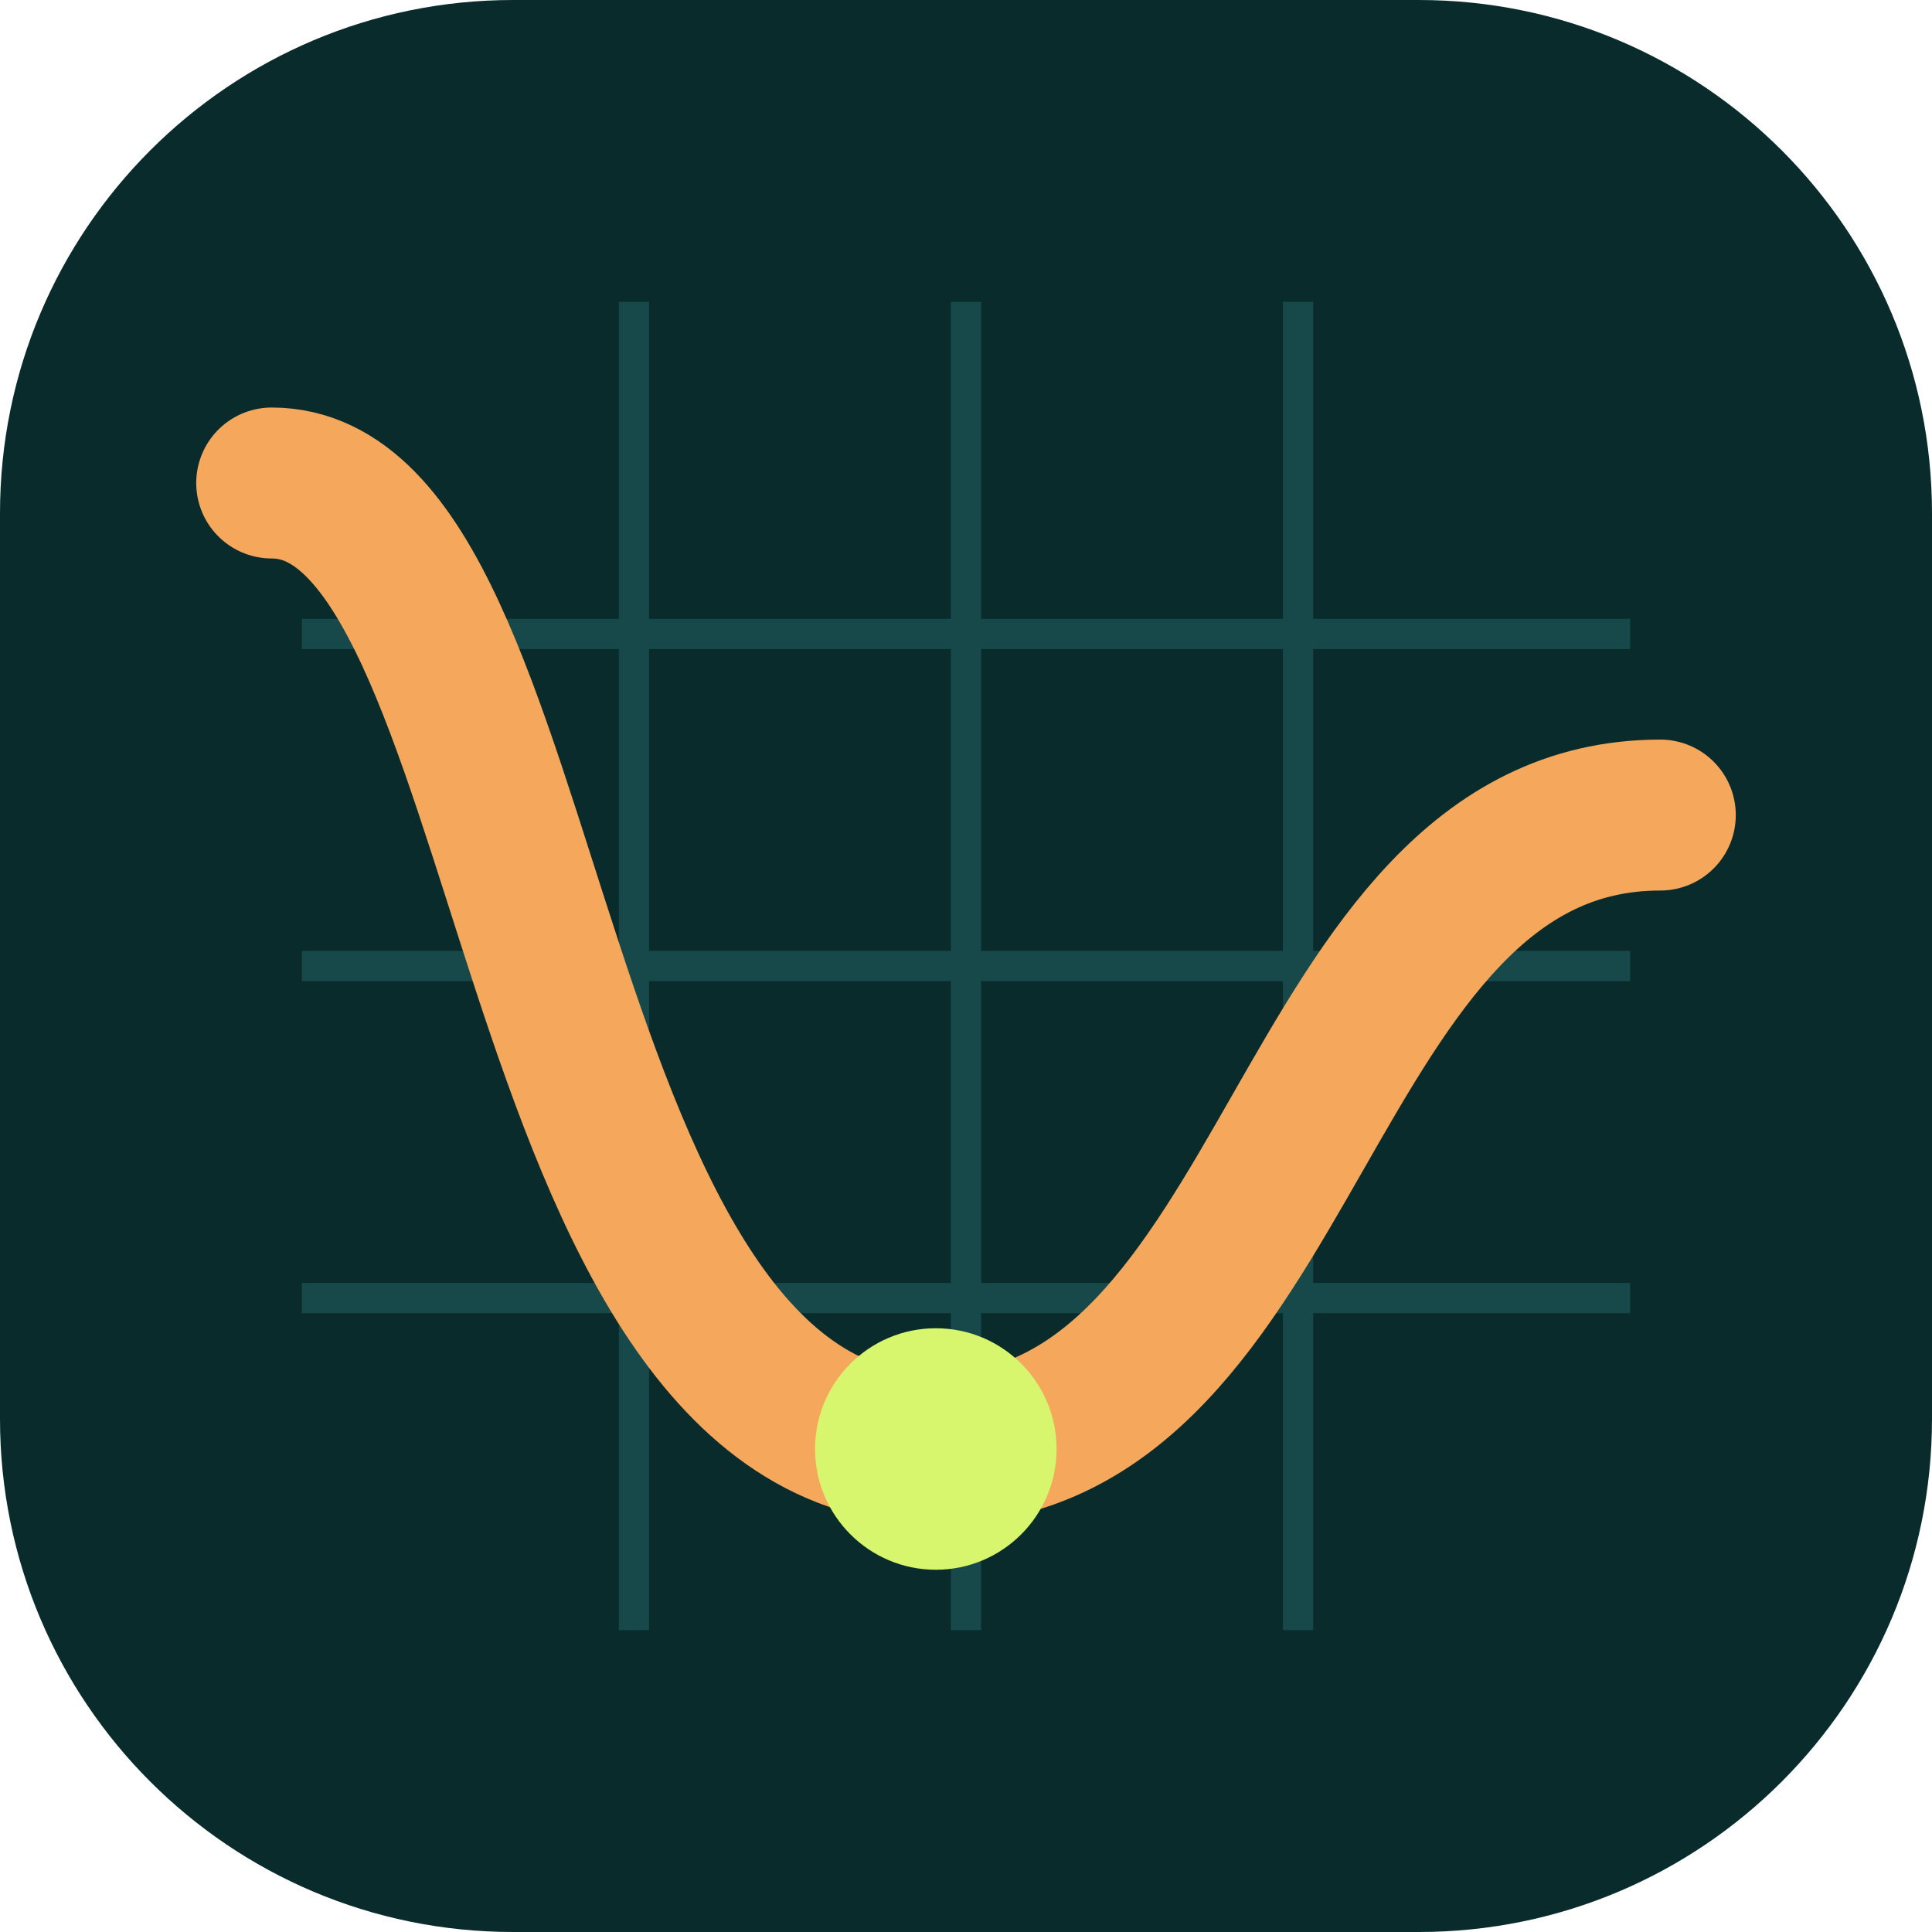
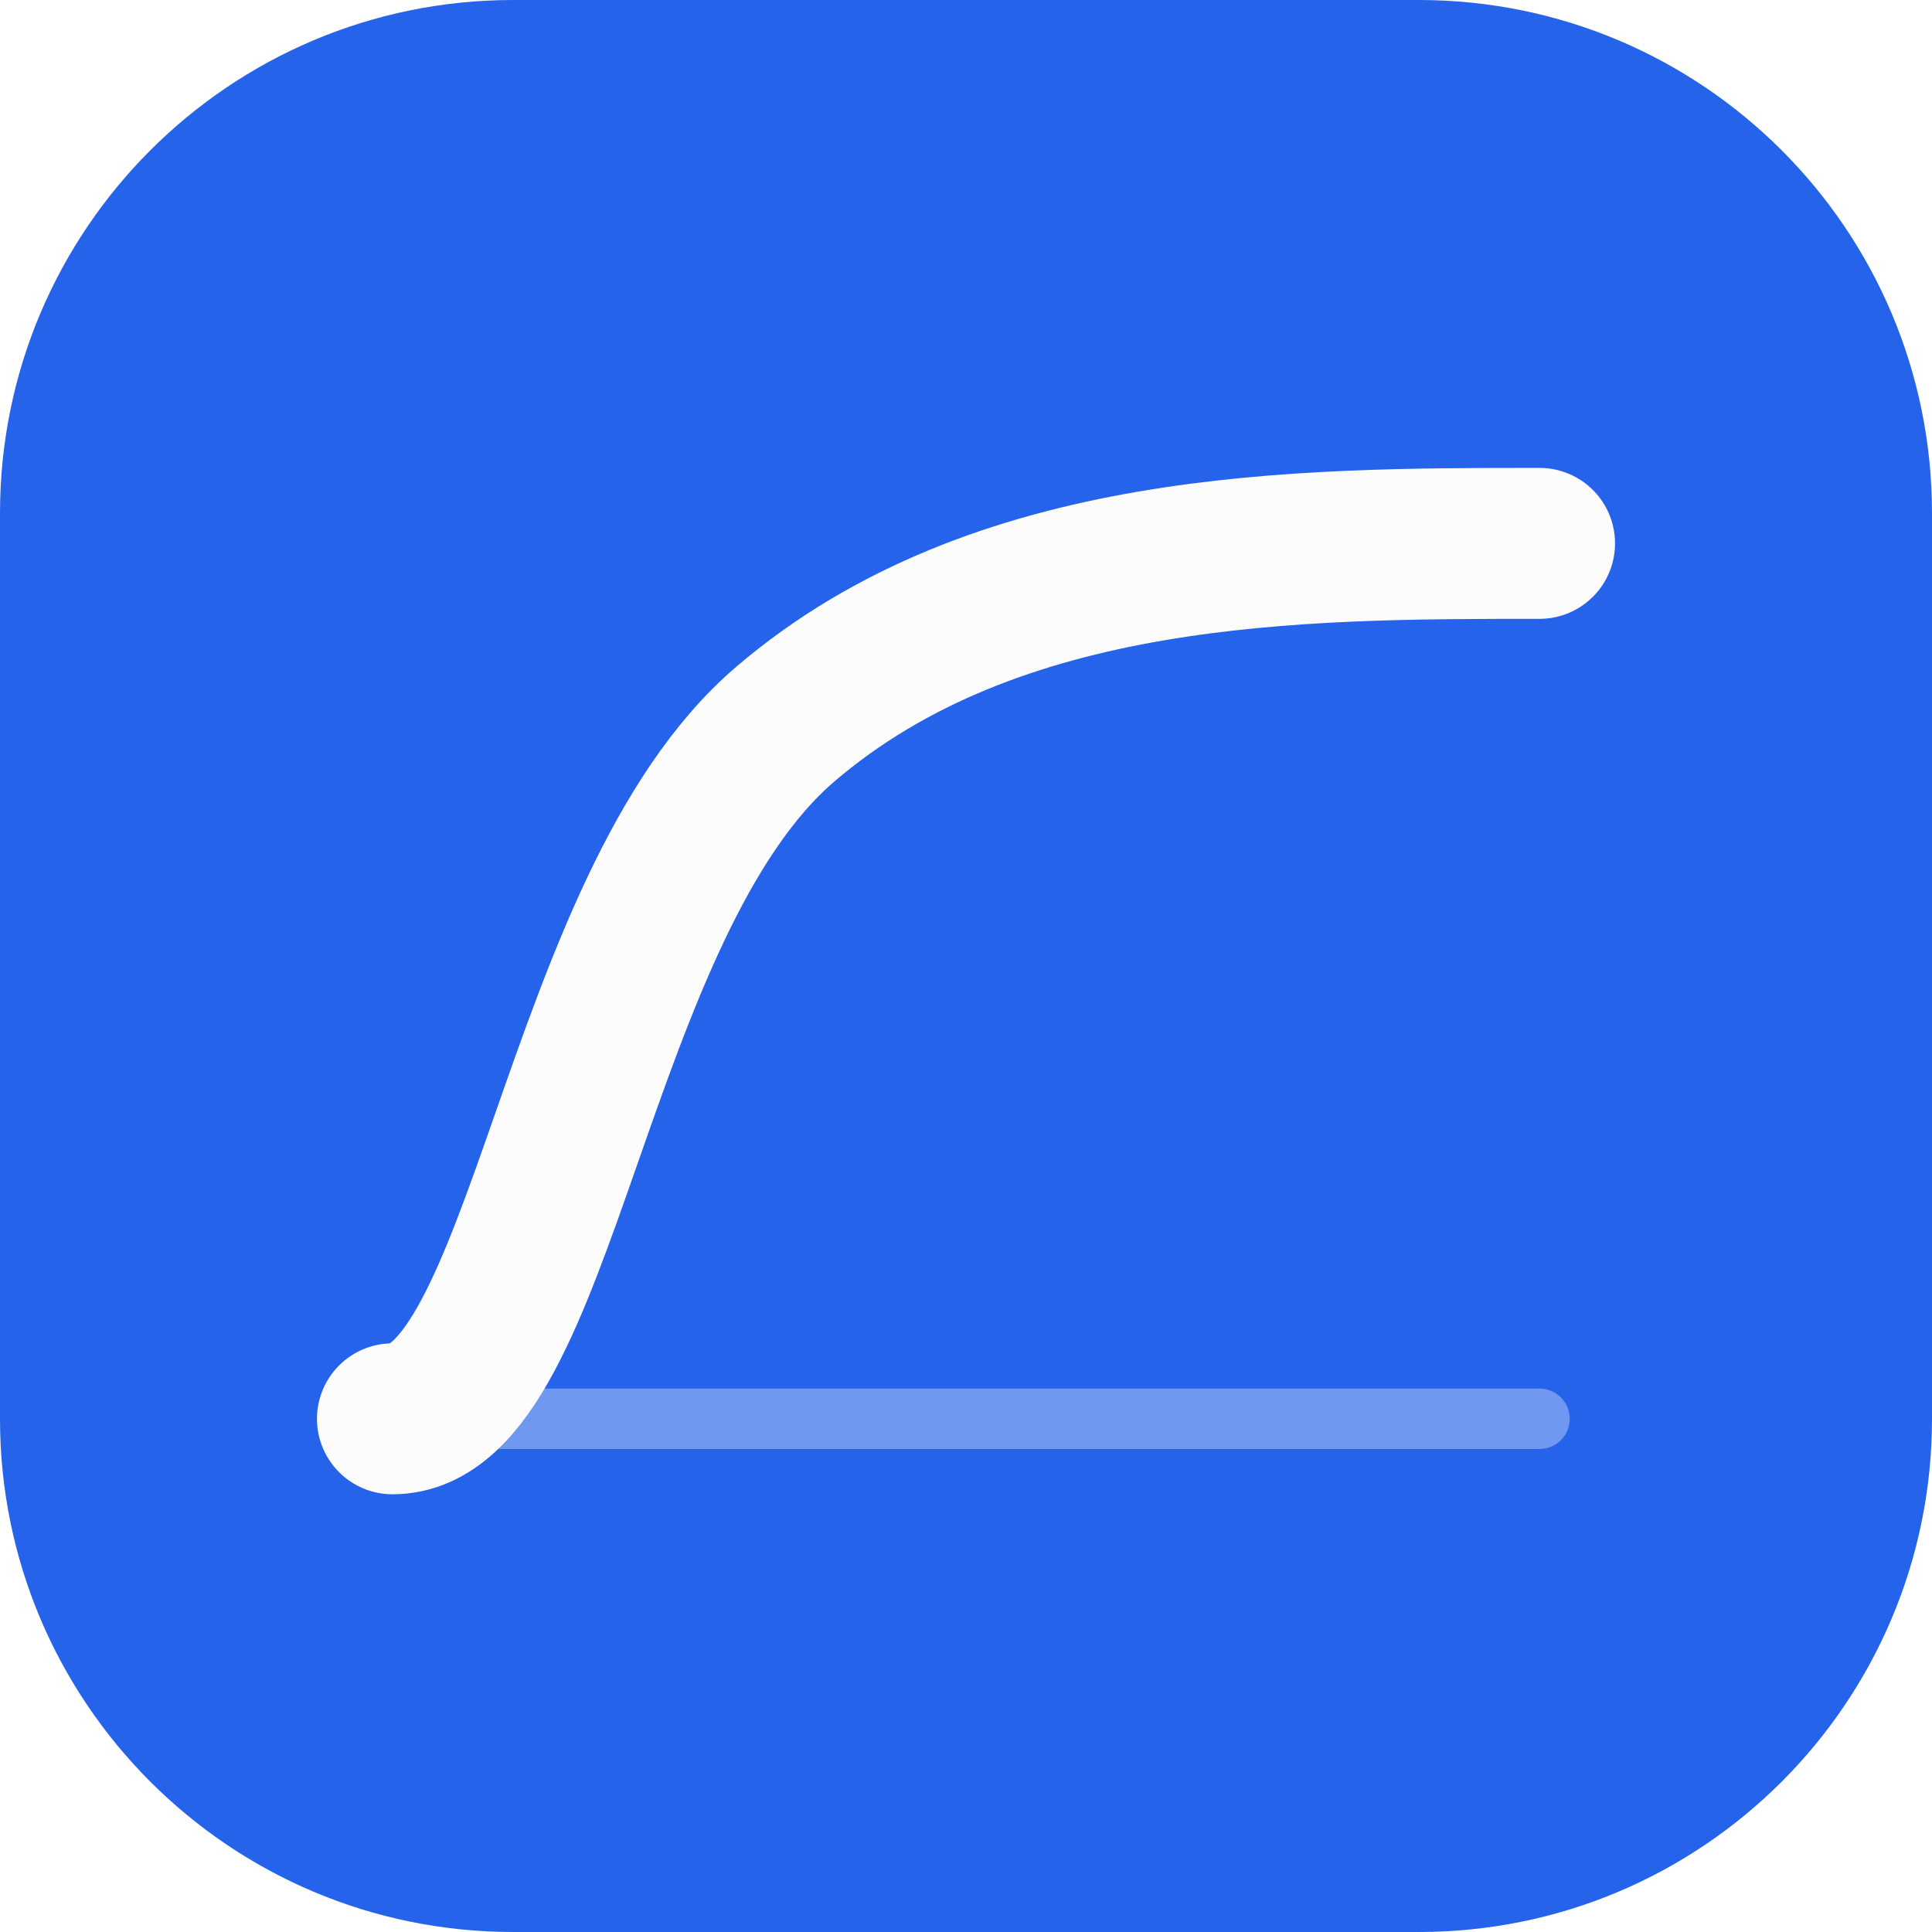
<svg xmlns="http://www.w3.org/2000/svg" width="64" height="64" viewBox="0 0 64 64" fill="none">
-   <rect width="64" height="64" rx="17" fill="#092B2C" />
-   <path d="M10 21H54M10 32H54M10 43H54M21 10V54M32 10V54M43 10V54" stroke="#18494A" stroke-width="1" />
-   <path d="M9 16C18 16 17 48 31 48C43 48 43 27 55 27" stroke="#F5A85B" stroke-width="5" stroke-linecap="round" />
-   <circle cx="31" cy="48" r="4" fill="#D7F56D" />
+   <rect width="64" height="64" rx="17" fill="#2563EB" />
+   <path d="M13 47C18 47 19 30 26 24C33 18 43 18 51 18" stroke="#FCFCFC" stroke-width="5" stroke-linecap="round" />
+   <path d="M13 47H51" stroke="#FCFCFC" stroke-width="2" stroke-opacity=".35" stroke-linecap="round" />
</svg>
